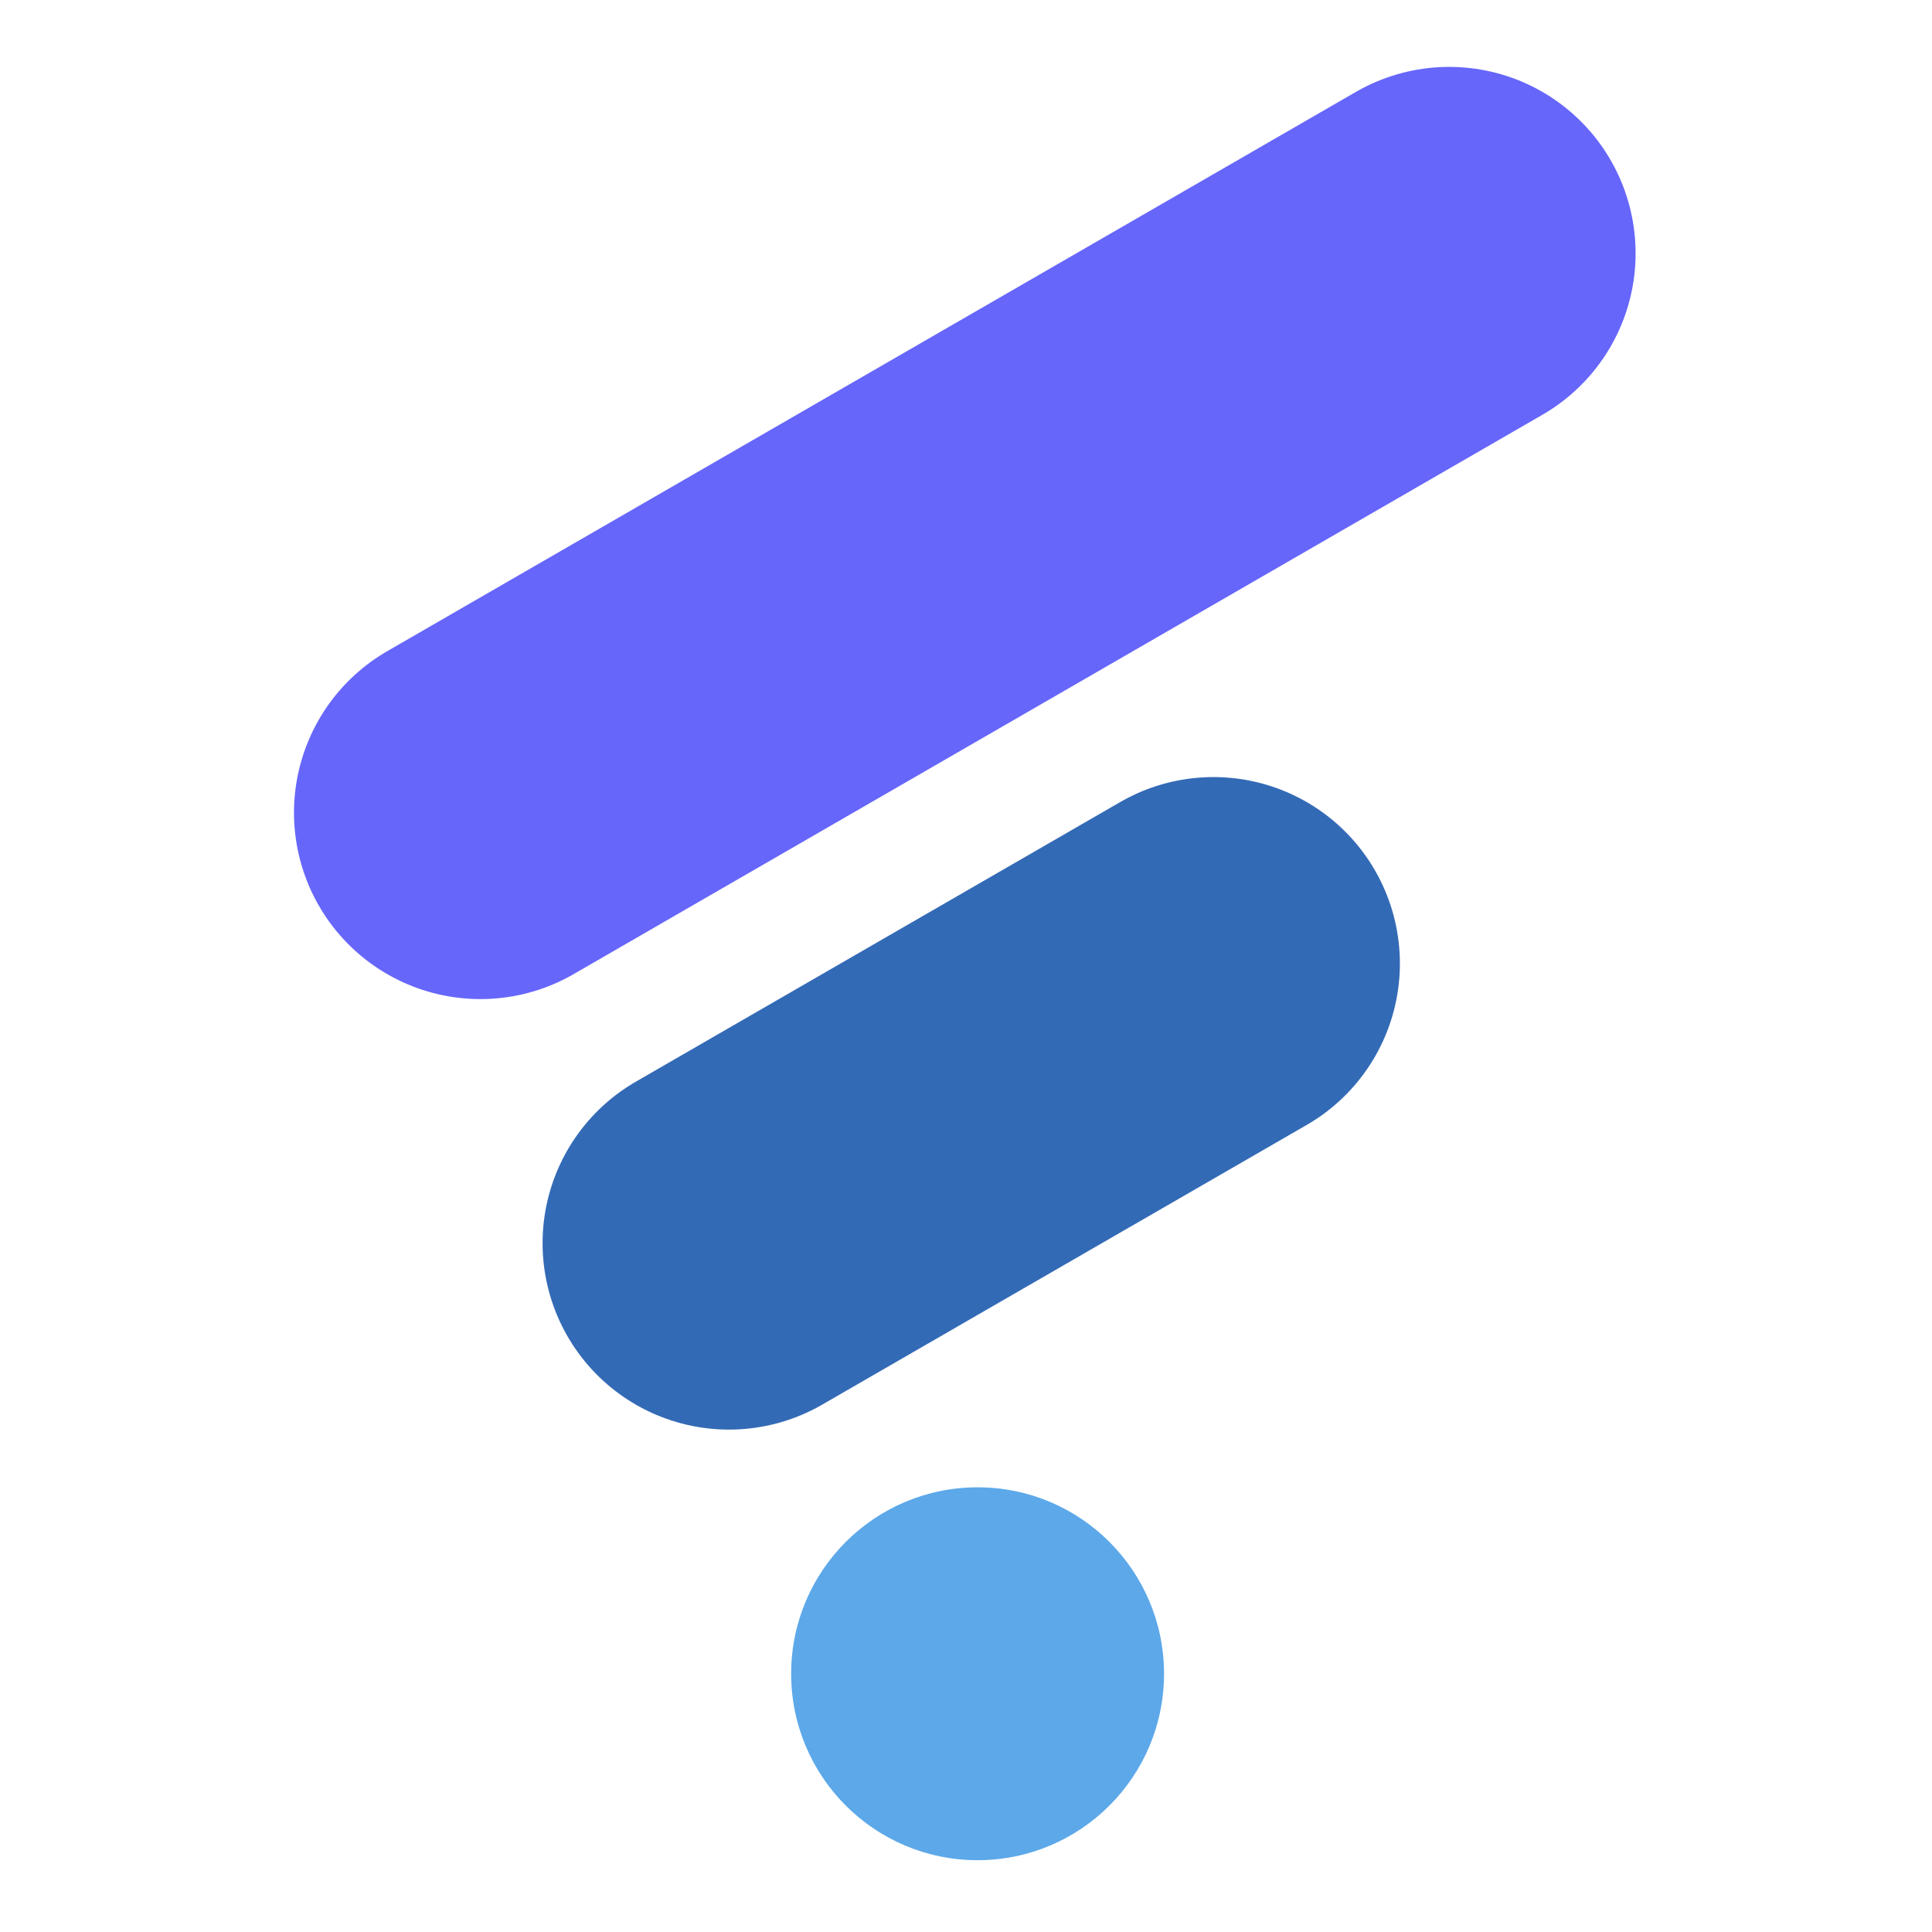
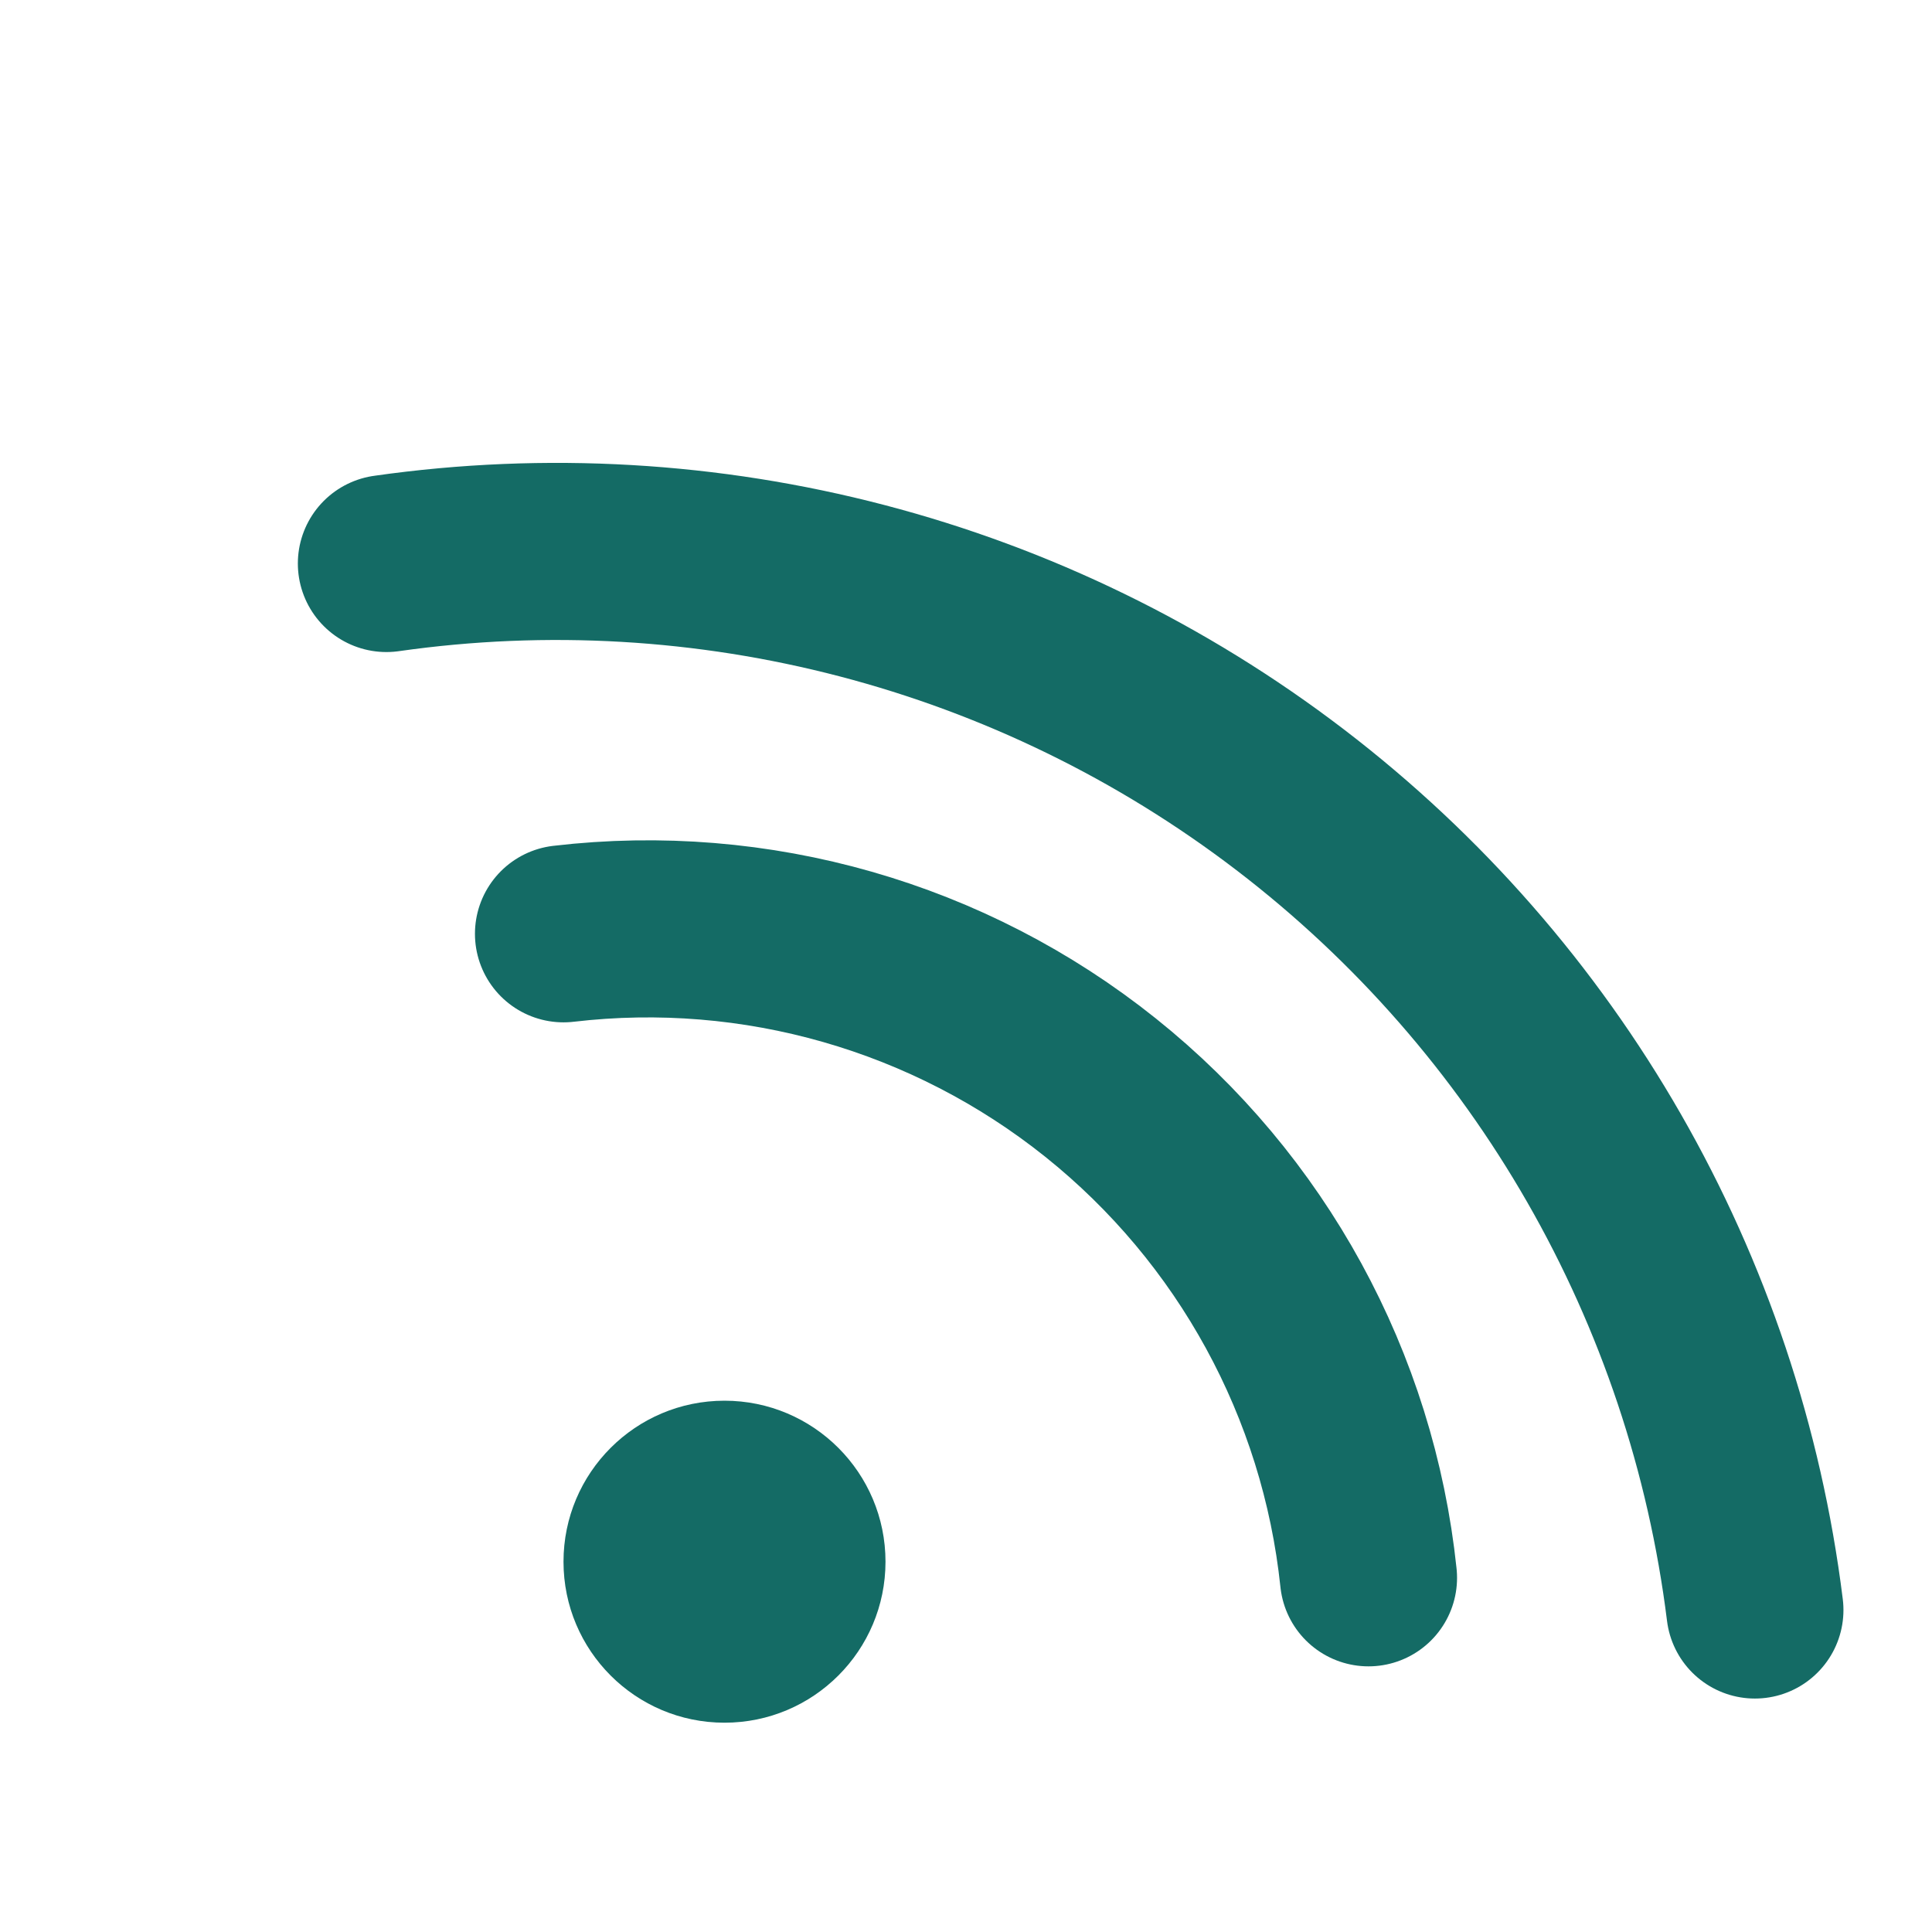
<svg xmlns="http://www.w3.org/2000/svg" width="240" height="240" viewBox="0 0 240 240">
-   <g stroke-width="46.32" stroke-linecap="round">
-     <line x1="59.68" y1="100.95" x2="180.02" y2="31.47" stroke="#6666FB" />
-     <line x1="90.56" y1="154.43" x2="150.74" y2="119.69" stroke="#336AB6" />
+   <g fill="none" stroke="#146B65" stroke-width="22" stroke-linecap="round">
+     <path d="M48 70a150 150 0 0 1 170 130" />
+     <path d="M70 116a90 90 0 0 1 100 80" />
  </g>
-   <circle cx="121.44" cy="207.92" r="23.16" fill="#5CA8E9" />
+   <circle cx="90" cy="194" r="20" fill="#146B65" />
</svg>
